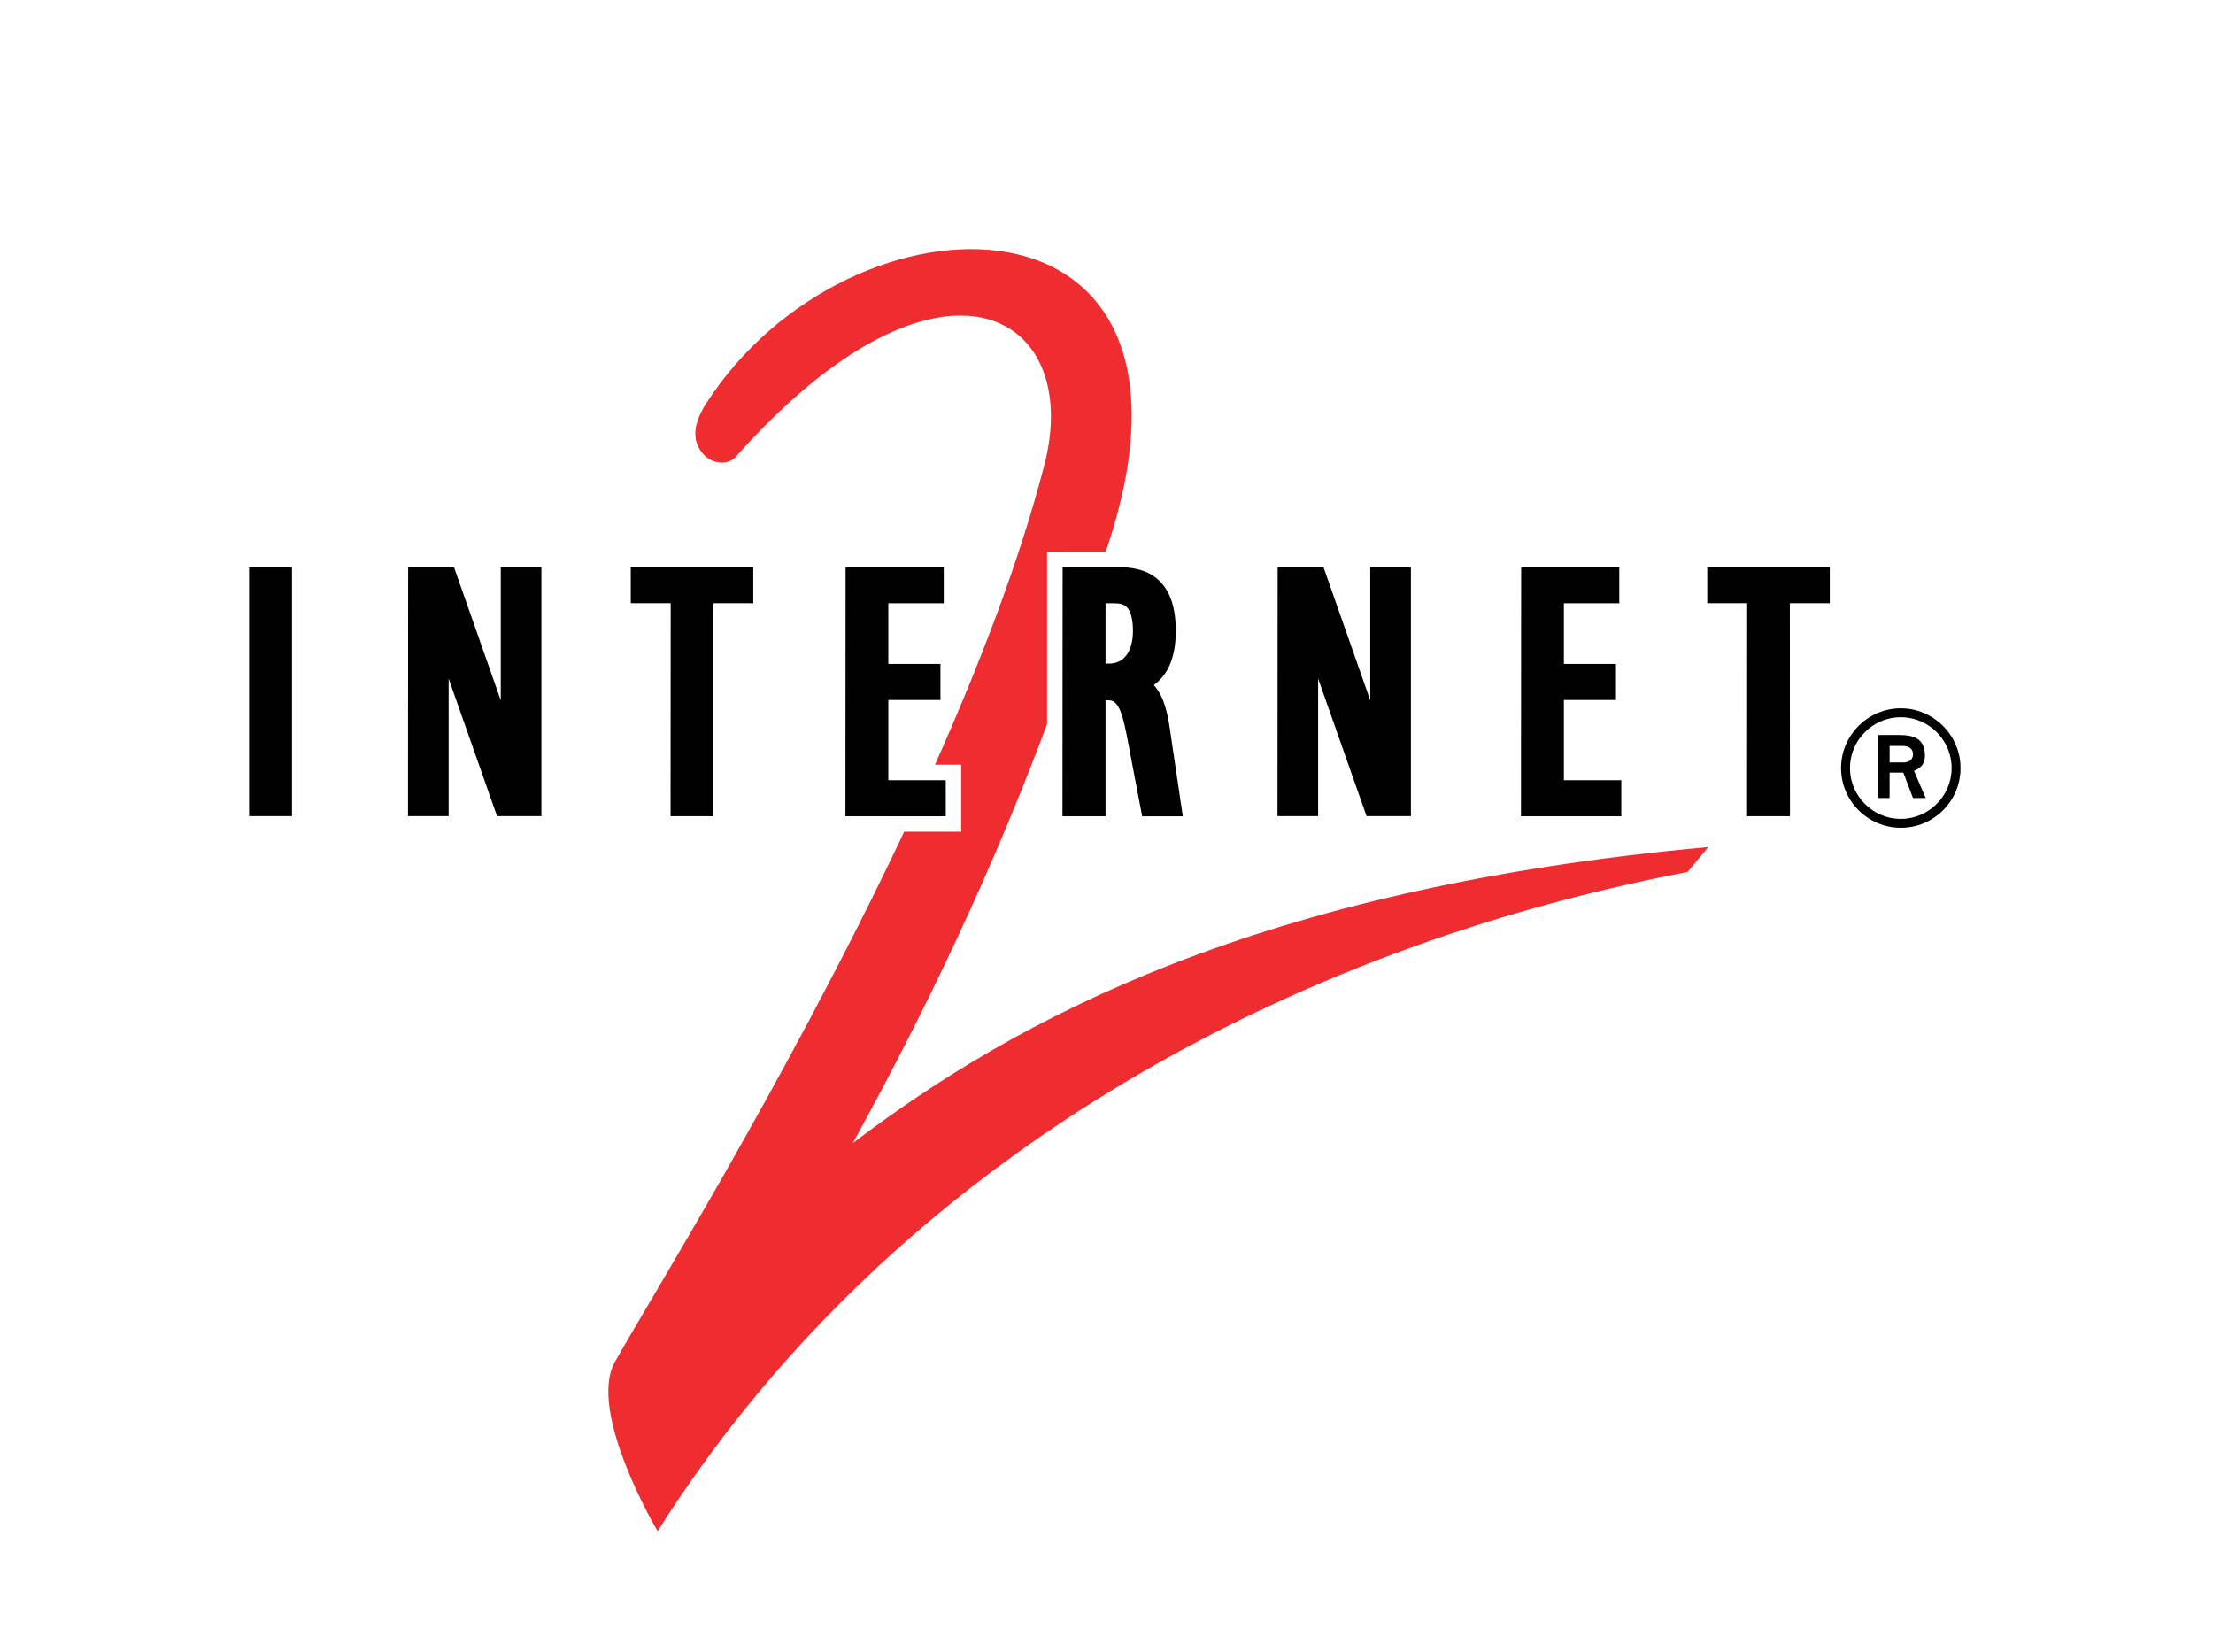
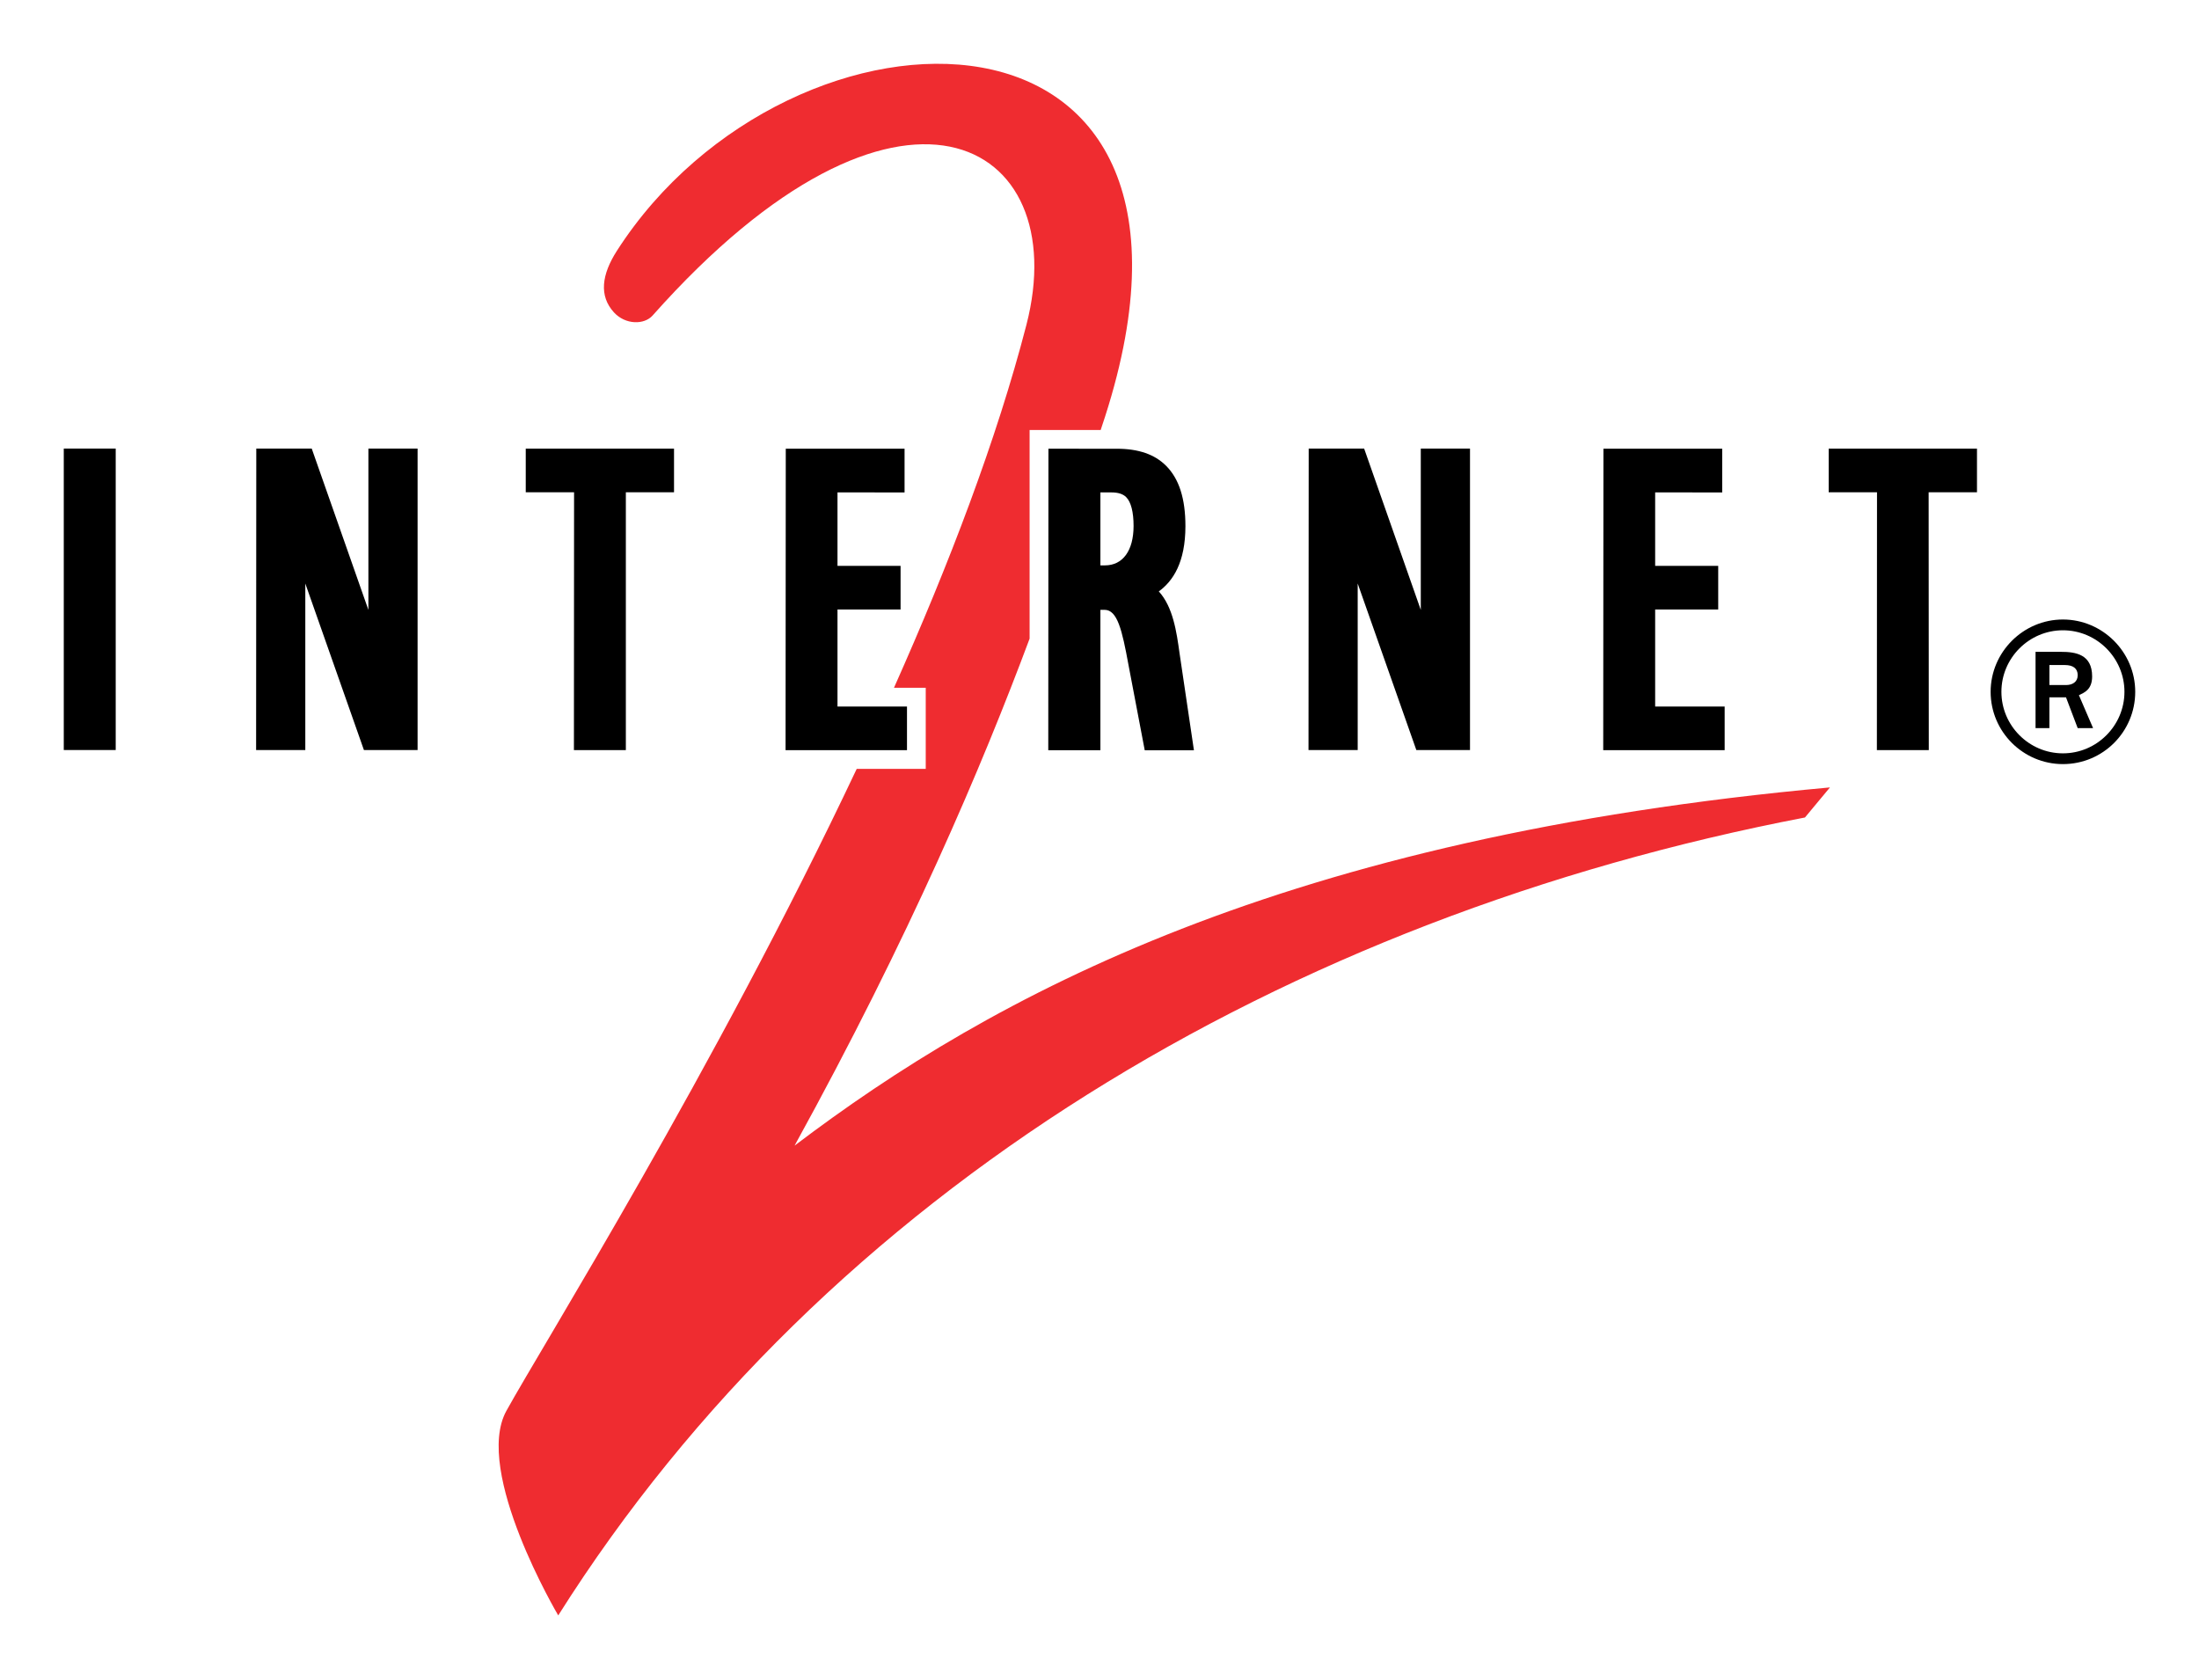
- <svg xmlns="http://www.w3.org/2000/svg" width="126" height="94">
-   <path fill="#ef2c30" d="M 48.559,65.073 C 53.979,55.229 57.394,47.178 59.614,41.223 l 0,-9.816 3.344,0.002 c 0.012,-0.041 0.029,-0.091 0.042,-0.131 C 70.197,9.946 48.363,10.255 40.2,22.977 c -0.721,1.124 -0.849,2.122 -0.139,2.898 0.541,0.589 1.425,0.589 1.818,0.147 11.58,-13.031 19.845,-8.302 17.584,0.442 -1.392,5.387 -3.641,11.267 -6.229,17.069 0.789,0 1.494,0 1.494,0 l 0,3.815 -3.247,0 c -6.706,14.196 -14.794,27.145 -16.479,30.199 -1.572,2.851 2.438,9.624 2.438,9.624 C 50.059,67.187 71.652,54.324 96.088,49.637 L 97.265,48.221 C 71.574,50.557 57.873,58.009 48.559,65.073" />
-   <path d="m 14.181,46.462 2.443,0 0,-14.181 -2.443,0 0,14.181 z" />
-   <path d="m 28.511,32.281 0,7.59 -2.666,-7.59 -2.608,0 -0.008,14.181 2.314,0 0,-7.833 2.757,7.833 2.525,0 0,-14.181 -2.314,0" />
-   <path d="m 42.888,32.285 -6.975,0 0,2.054 2.273,0 -0.007,12.127 2.443,0 0,-12.127 2.266,0 0,-2.054" />
-   <path d="m 50.578,44.415 0,-4.564 2.967,0 0,-2.053 -2.967,0 0,-3.455 3.155,0.001 0,-2.057 -5.588,0 -0.01,14.182 5.712,0 0,-2.053 -3.269,0" />
-   <path d="m 78.017,32.281 0,7.59 -2.665,-7.59 -2.608,0 -0.009,14.181 2.314,0 0,-7.833 2.758,7.833 2.525,0 0,-14.181 -2.315,0" />
-   <path d="m 67.345,46.473 -2.314,0 -0.77,-4.044 c -0.293,-1.594 -0.515,-2.562 -1.118,-2.562 l -0.198,0 0,6.603 -2.452,0 0.008,-14.182 3.215,0.001 c 1.023,0 1.781,0.263 2.319,0.801 0.612,0.612 0.91,1.543 0.91,2.844 -0.002,1.705 -0.585,2.58 -1.252,3.066 0.671,0.735 0.837,1.912 0.976,2.911 l 0.676,4.561 z M 64.157,34.565 c -0.149,-0.149 -0.376,-0.222 -0.695,-0.222 l -0.517,0 0,3.433 0.211,0 c 0.843,0 1.348,-0.692 1.35,-1.851 0,-0.662 -0.121,-1.132 -0.349,-1.36" />
-   <path d="m 89.042,44.415 0,-4.564 2.966,0 0,-2.053 -2.966,0 0,-3.455 3.154,0.001 0,-2.057 -5.587,0 -0.01,14.182 5.712,0 0,-2.053 -3.269,0" />
-   <path d="m 104.181,32.285 -6.976,0 0,2.054 2.273,0 -0.006,12.127 2.442,0 -0.007,-12.127 2.274,0 0,-2.054" />
-   <path d="m 105.33,43.723 c 0,-1.592 1.303,-2.894 2.894,-2.894 1.592,0 2.894,1.302 2.894,2.894 0,1.592 -1.302,2.895 -2.894,2.895 -1.592,0 -2.894,-1.303 -2.894,-2.895 z m 2.894,3.401 c 1.881,0 3.401,-1.52 3.401,-3.401 0,-1.867 -1.535,-3.401 -3.401,-3.401 -1.867,0 -3.401,1.534 -3.401,3.401 0,1.881 1.534,3.401 3.401,3.401 z m -1.288,-1.693 0.651,0 0,-1.447 0.782,0 0.549,1.447 0.724,0 -0.666,-1.548 c 0.232,-0.116 0.622,-0.246 0.622,-0.883 0,-1.042 -0.781,-1.157 -1.462,-1.157 l -1.2,0 0,3.589 z m 0.651,-2.967 0.724,0 c 0.391,0 0.608,0.16 0.608,0.478 0,0.318 -0.247,0.463 -0.549,0.463 l -0.782,0 0,-0.941" />
+ <svg xmlns="http://www.w3.org/2000/svg" width="103.444" height="78.993" id="svg2" version="1.1">
+   <defs id="defs26" />
+   <path d="m 37.378,53.893 c 5.42,-9.844 8.835,-17.894 11.056,-23.85 l 0,-9.816 3.344,0.002 c 0.012,-0.041 0.029,-0.091 0.042,-0.131 7.197,-21.331 -14.636,-21.022 -22.8,-8.3 -0.721,1.124 -0.849,2.122 -0.139,2.898 0.541,0.589 1.425,0.589 1.818,0.147 11.58,-13.031 19.845,-8.302 17.584,0.442 -1.392,5.387 -3.641,11.267 -6.229,17.069 0.789,0 1.494,0 1.494,0 l 0,3.815 -3.247,0 c -6.706,14.196 -14.794,27.145 -16.479,30.199 -1.572,2.851 2.438,9.624 2.438,9.624 C 38.878,56.008 60.471,43.145 84.907,38.457 l 1.177,-1.415 C 60.393,39.378 46.692,46.829 37.378,53.893" id="path4" style="fill:#ef2c30" />
+   <path d="m 3,35.283 2.443,0 0,-14.181 -2.443,0 0,14.181 z" id="path6" />
+   <path d="m 17.33,21.102 0,7.59 -2.666,-7.59 -2.608,0 -0.008,14.181 2.314,0 0,-7.833 2.757,7.833 2.525,0 0,-14.181 -2.314,0" id="path8" />
+   <path d="m 31.707,21.105 -6.975,0 0,2.054 2.273,0 -0.007,12.127 2.443,0 0,-12.127 2.266,0 0,-2.054" id="path10" />
+   <path d="m 39.397,33.236 0,-4.564 2.967,0 0,-2.053 -2.967,0 0,-3.455 3.155,0.001 0,-2.057 -5.588,0 -0.01,14.182 5.712,0 0,-2.053 -3.269,0" id="path12" />
+   <path d="m 66.836,21.102 0,7.59 -2.665,-7.59 -2.608,0 -0.009,14.181 2.314,0 0,-7.833 2.758,7.833 2.525,0 0,-14.181 -2.315,0" id="path14" />
+   <path d="m 56.164,35.294 -2.314,0 -0.77,-4.044 c -0.293,-1.594 -0.515,-2.562 -1.118,-2.562 l -0.198,0 0,6.603 -2.452,0 0.008,-14.182 3.215,10e-4 c 1.023,0 1.781,0.263 2.319,0.801 0.612,0.612 0.91,1.543 0.91,2.844 -0.002,1.705 -0.585,2.58 -1.252,3.066 0.671,0.735 0.837,1.912 0.976,2.911 l 0.676,4.561 z M 52.976,23.386 c -0.149,-0.149 -0.376,-0.222 -0.695,-0.222 l -0.517,0 0,3.433 0.211,0 c 0.843,0 1.348,-0.692 1.35,-1.851 0,-0.662 -0.121,-1.132 -0.349,-1.36" id="path16" />
+   <path d="m 77.861,33.236 0,-4.564 2.966,0 0,-2.053 -2.966,0 0,-3.455 3.154,0.001 0,-2.057 -5.587,0 -0.01,14.182 5.712,0 0,-2.053 -3.269,0" id="path18" />
+   <path d="m 93,21.105 -6.976,0 0,2.054 2.273,0 -0.006,12.127 2.442,0 -0.007,-12.127 2.274,0 0,-2.054" id="path20" />
+   <path d="m 94.149,32.544 c 0,-1.592 1.303,-2.894 2.894,-2.894 1.592,0 2.894,1.302 2.894,2.894 0,1.592 -1.302,2.895 -2.894,2.895 -1.592,0 -2.894,-1.303 -2.894,-2.895 z m 2.894,3.401 c 1.881,0 3.401,-1.52 3.401,-3.401 0,-1.867 -1.535,-3.401 -3.401,-3.401 -1.867,0 -3.401,1.534 -3.401,3.401 0,1.881 1.534,3.401 3.401,3.401 z m -1.288,-1.693 0.651,0 0,-1.447 0.782,0 0.549,1.447 0.724,0 -0.666,-1.548 c 0.232,-0.116 0.622,-0.246 0.622,-0.883 0,-1.042 -0.781,-1.157 -1.462,-1.157 l -1.2,0 0,3.589 z m 0.651,-2.967 0.724,0 c 0.391,0 0.608,0.16 0.608,0.478 0,0.318 -0.247,0.463 -0.549,0.463 l -0.782,0 0,-0.941" id="path22" />
</svg>
